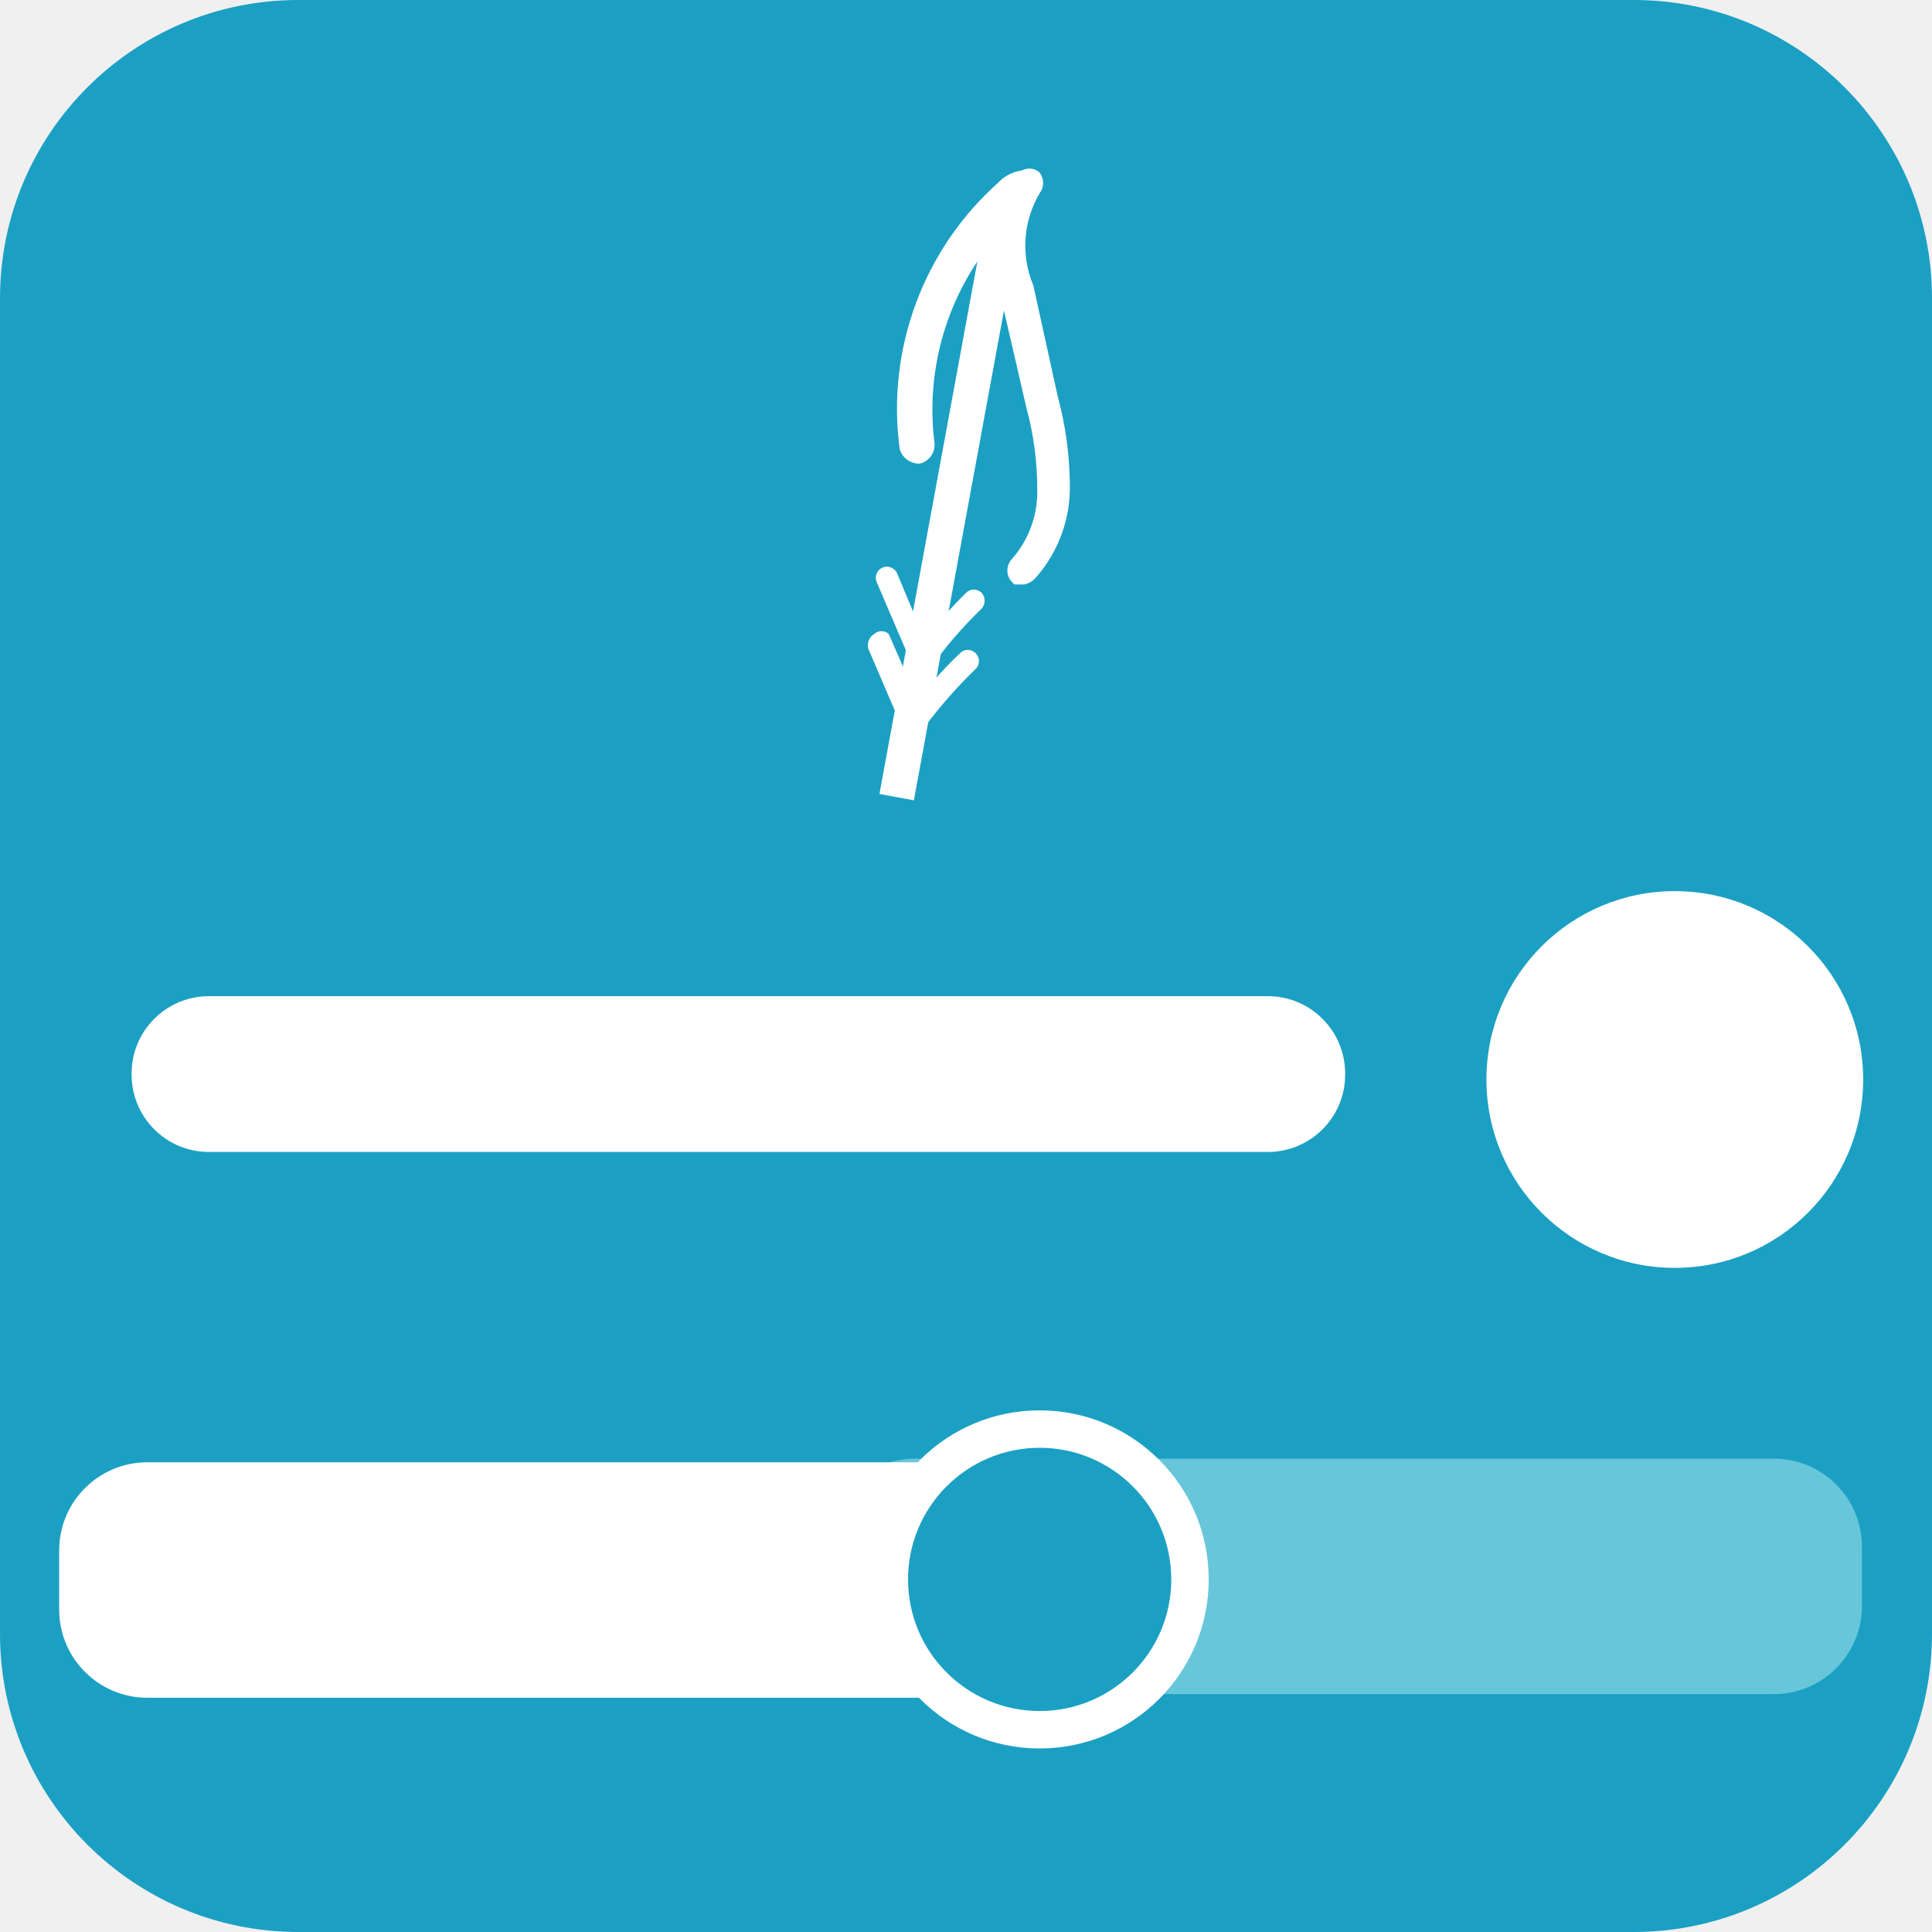
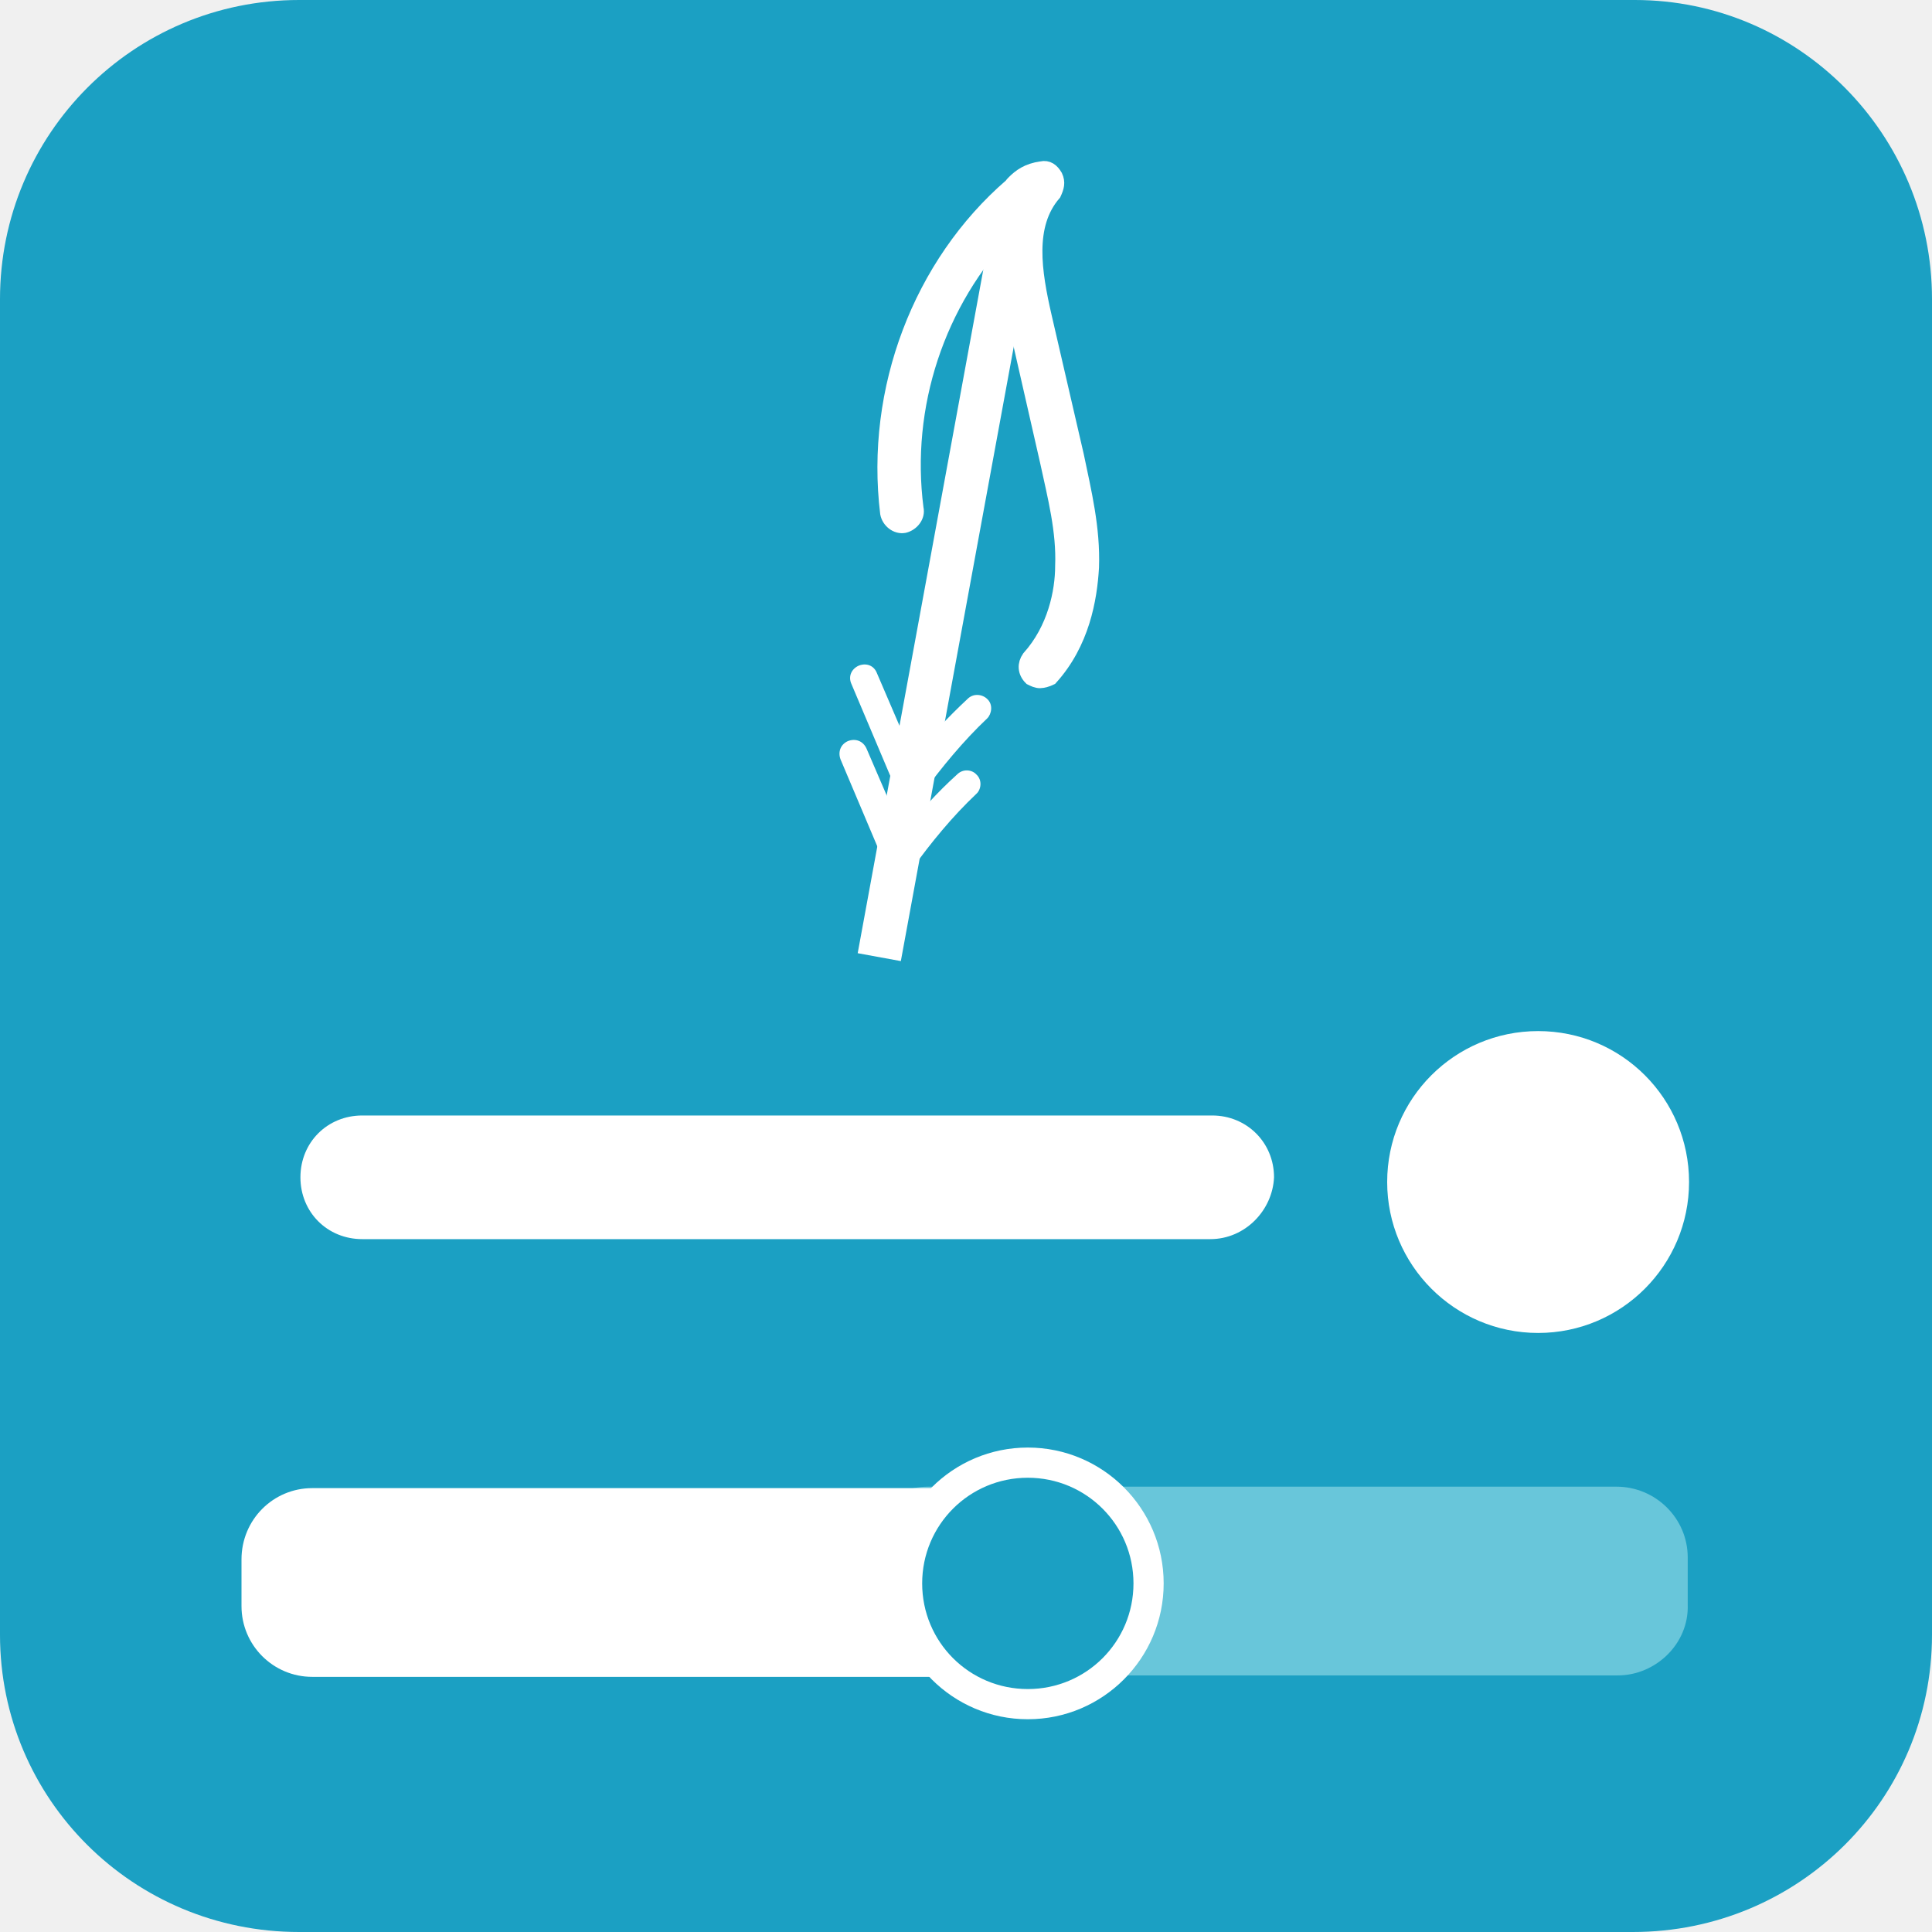
- <svg xmlns="http://www.w3.org/2000/svg" id="Layer_1" data-name="Layer 1" width="16" height="16" viewBox="0 0 16 16">
-   <defs>
-     <style>
-       .cls-1 {
-         fill: #1ba0c3;
-       }
- 
-       .cls-2 {
-         fill: #68c6da;
-       }
- 
-       .cls-3, .cls-4 {
-         fill: #fff;
-       }
- 
-       .cls-4 {
-         stroke: #fff;
-         stroke-miterlimit: 10;
-         stroke-width: 0.1px;
-       }
-     </style>
-   </defs>
-   <rect class="cls-1" width="16" height="16" rx="2.47" />
-   <rect class="cls-2" x="6.85" y="12.08" width="8.57" height="1.95" rx="0.73" />
-   <rect class="cls-3" x="1.09" y="8.25" width="10.05" height="1.29" rx="0.64" />
-   <rect class="cls-3" x="0.49" y="12.11" width="8.57" height="1.95" rx="0.73" />
-   <circle class="cls-3" cx="8.61" cy="13.08" r="1.4" />
-   <circle class="cls-1" cx="8.61" cy="13.08" r="1.09" />
-   <circle class="cls-3" cx="13.87" cy="8.94" r="1.56" />
-   <g>
-     <rect class="cls-4" x="5.47" y="4.12" width="4.81" height="0.19" transform="translate(2.3 11.17) rotate(-79.58)" />
-     <path class="cls-4" d="M8.48,4.81l-.06,0a.09.09,0,0,1,0-.13.89.89,0,0,0,.22-.61,2.59,2.59,0,0,0-.09-.68l-.21-.91a1.86,1.86,0,0,1-.05-.62,2.26,2.26,0,0,0-.6,1.84.11.11,0,0,1-.08.11.12.12,0,0,1-.11-.08A2.46,2.46,0,0,1,8.3,1.57s0,0,0,0a.28.28,0,0,1,.18-.09.08.08,0,0,1,.09,0,.09.09,0,0,1,0,.11.9.9,0,0,0-.06.81l.2.91a2.84,2.84,0,0,1,.1.72,1.08,1.08,0,0,1-.26.73A.13.13,0,0,1,8.48,4.81Z" transform="translate(0 -0.02)" />
-     <path class="cls-3" d="M7.64,5.6h0a.1.1,0,0,1-.08-.06l-.3-.7a.09.09,0,0,1,.17-.07l.23.55A3.33,3.33,0,0,1,8,4.93a.09.09,0,0,1,.13,0,.1.1,0,0,1,0,.13,3.43,3.43,0,0,0-.43.5A.1.1,0,0,1,7.64,5.6Z" transform="translate(0 -0.02)" />
-     <path class="cls-3" d="M7.57,6.09h0a.1.1,0,0,1-.08,0l-.3-.7a.11.11,0,0,1,.05-.12.09.09,0,0,1,.12,0l.24.55a3.25,3.25,0,0,1,.35-.39.09.09,0,0,1,.13,0,.09.09,0,0,1,0,.13,4,4,0,0,0-.43.49A.07.07,0,0,1,7.57,6.09Z" transform="translate(0 -0.02)" />
+ <svg xmlns="http://www.w3.org/2000/svg" width="16px" height="16px" viewBox="0 0 16 16" version="1.1">
+   <g id="surface1">
+     <path style=" stroke:none;fill-rule:nonzero;fill:rgb(10.588%,62.745%,76.471%);fill-opacity:1;" d="M 13.523 16 L 2.477 16 C 1.102 16 0 14.898 0 13.539 L 0 2.477 C 0 1.113 1.102 0 2.477 0 L 13.539 0 C 14.898 0 16 1.113 16 2.477 L 16 13.539 C 16 14.898 14.898 16 13.523 16 Z M 13.523 16 " />
+     <path style=" stroke:none;fill-rule:nonzero;fill:rgb(40.784%,77.647%,85.49%);fill-opacity:1;" d="M 13.398 13.875 L 7.688 13.875 C 7.363 13.875 7.102 13.613 7.102 13.289 L 7.102 12.898 C 7.102 12.574 7.363 12.312 7.688 12.312 L 13.387 12.312 C 13.711 12.312 13.977 12.574 13.977 12.898 L 13.977 13.289 C 13.988 13.613 13.711 13.875 13.398 13.875 Z M 13.398 13.875 " />
+     <path style=" stroke:none;fill-rule:nonzero;fill:rgb(100%,100%,100%);fill-opacity:1;" d="M 10.023 10.262 L 3 10.262 C 2.711 10.262 2.488 10.039 2.488 9.75 C 2.488 9.461 2.711 9.238 3 9.238 L 10.039 9.238 C 10.324 9.238 10.551 9.461 10.551 9.75 C 10.539 10.023 10.312 10.262 10.023 10.262 Z M 10.023 10.262 " />
+     <path style=" stroke:none;fill-rule:nonzero;fill:rgb(100%,100%,100%);fill-opacity:1;" d="M 8.289 13.887 L 2.586 13.887 C 2.262 13.887 2 13.625 2 13.301 L 2 12.914 C 2 12.586 2.262 12.324 2.586 12.324 L 8.289 12.324 C 8.613 12.324 8.875 12.586 8.875 12.914 L 8.875 13.301 C 8.875 13.625 8.613 13.887 8.289 13.887 Z M 8.289 13.887 " />
+     <path style=" stroke:none;fill-rule:nonzero;fill:rgb(100%,100%,100%);fill-opacity:1;" d="M 9.637 13.113 C 9.637 12.492 9.133 11.988 8.512 11.988 C 7.891 11.988 7.387 12.492 7.387 13.113 C 7.387 13.734 7.891 14.238 8.512 14.238 C 9.133 14.238 9.637 13.734 9.637 13.113 Z M 9.637 13.113 " />
+     <path style=" stroke:none;fill-rule:nonzero;fill:rgb(10.588%,62.745%,76.471%);fill-opacity:1;" d="M 9.387 13.113 C 9.387 12.629 8.996 12.238 8.512 12.238 C 8.027 12.238 7.637 12.629 7.637 13.113 C 7.637 13.598 8.027 13.988 8.512 13.988 C 8.996 13.988 9.387 13.598 9.387 13.113 Z M 9.387 13.113 " />
+     <path style=" stroke:none;fill-rule:nonzero;fill:rgb(100%,100%,100%);fill-opacity:1;" d="M 13.988 9.789 C 13.988 9.098 13.43 8.539 12.738 8.539 C 12.047 8.539 11.488 9.098 11.488 9.789 C 11.488 10.477 12.047 11.039 12.738 11.039 C 13.43 11.039 13.988 10.477 13.988 9.789 Z M 13.988 9.789 " />
+     <path style="fill-rule:nonzero;fill:rgb(100%,100%,100%);fill-opacity:1;stroke-width:1;stroke-linecap:butt;stroke-linejoin:miter;stroke:rgb(100%,100%,100%);stroke-opacity:1;stroke-miterlimit:10;" d="M 38.41 38.102 L 86.992 38.094 L 86.993 40.001 L 38.412 40.008 Z M 38.41 38.102 " transform="matrix(0.0226125,-0.122938,0.122938,0.0226125,1.623113,11.70426)" />
+     <path style="fill-rule:nonzero;fill:rgb(100%,100%,100%);fill-opacity:1;stroke-width:1;stroke-linecap:butt;stroke-linejoin:miter;stroke:rgb(100%,100%,100%);stroke-opacity:1;stroke-miterlimit:10;" d="M 68.906 45.094 C 68.688 45.094 68.5 45 68.312 44.906 C 67.906 44.5 67.906 44 68.188 43.594 C 69.906 41.688 70.406 39.188 70.406 37.5 C 70.5 35.188 69.906 32.906 69.406 30.594 L 67.312 21.406 C 66.906 19.406 66.406 17.188 66.812 15.094 C 62.094 20 59.812 26.906 60.688 33.688 C 60.812 34.188 60.406 34.688 59.906 34.812 C 59.406 34.906 58.906 34.5 58.812 34 C 57.812 25.812 61 17.5 67 12.312 C 67.094 12.188 67.094 12.188 67.188 12.094 C 67.594 11.688 68.094 11.312 69 11.188 C 69.406 11.094 69.688 11.312 69.906 11.688 C 70.094 12.094 70 12.406 69.812 12.812 C 68 14.906 68.5 18 69.188 21 L 71.312 30.188 C 71.812 32.594 72.406 35 72.312 37.594 C 72.188 39.688 71.688 42.594 69.594 44.906 C 69.406 45 69.094 45.094 68.906 45.094 Z M 68.906 45.094 " transform="matrix(0.125,0,0,0.125,0,0)" />
+     <path style=" stroke:none;fill-rule:nonzero;fill:rgb(100%,100%,100%);fill-opacity:1;" d="M 7.539 6.625 C 7.488 6.625 7.449 6.602 7.426 6.551 L 7.051 5.664 C 7.023 5.602 7.051 5.539 7.113 5.512 C 7.176 5.488 7.238 5.512 7.262 5.574 L 7.562 6.273 C 7.699 6.102 7.852 5.938 8.012 5.789 C 8.062 5.738 8.137 5.75 8.176 5.789 C 8.227 5.836 8.211 5.914 8.176 5.949 C 7.977 6.137 7.801 6.352 7.637 6.574 C 7.613 6.602 7.574 6.625 7.539 6.625 Z M 7.539 6.625 " />
+     <path style=" stroke:none;fill-rule:nonzero;fill:rgb(100%,100%,100%);fill-opacity:1;" d="M 7.449 7.25 C 7.398 7.25 7.363 7.227 7.336 7.176 L 6.961 6.289 C 6.938 6.227 6.961 6.164 7.023 6.137 C 7.086 6.113 7.148 6.137 7.176 6.199 L 7.477 6.898 C 7.613 6.727 7.762 6.562 7.926 6.414 C 7.977 6.363 8.051 6.375 8.086 6.414 C 8.137 6.461 8.125 6.539 8.086 6.574 C 7.887 6.762 7.711 6.977 7.551 7.199 C 7.539 7.227 7.5 7.25 7.449 7.25 Z M 7.449 7.25 " />
  </g>
</svg>
